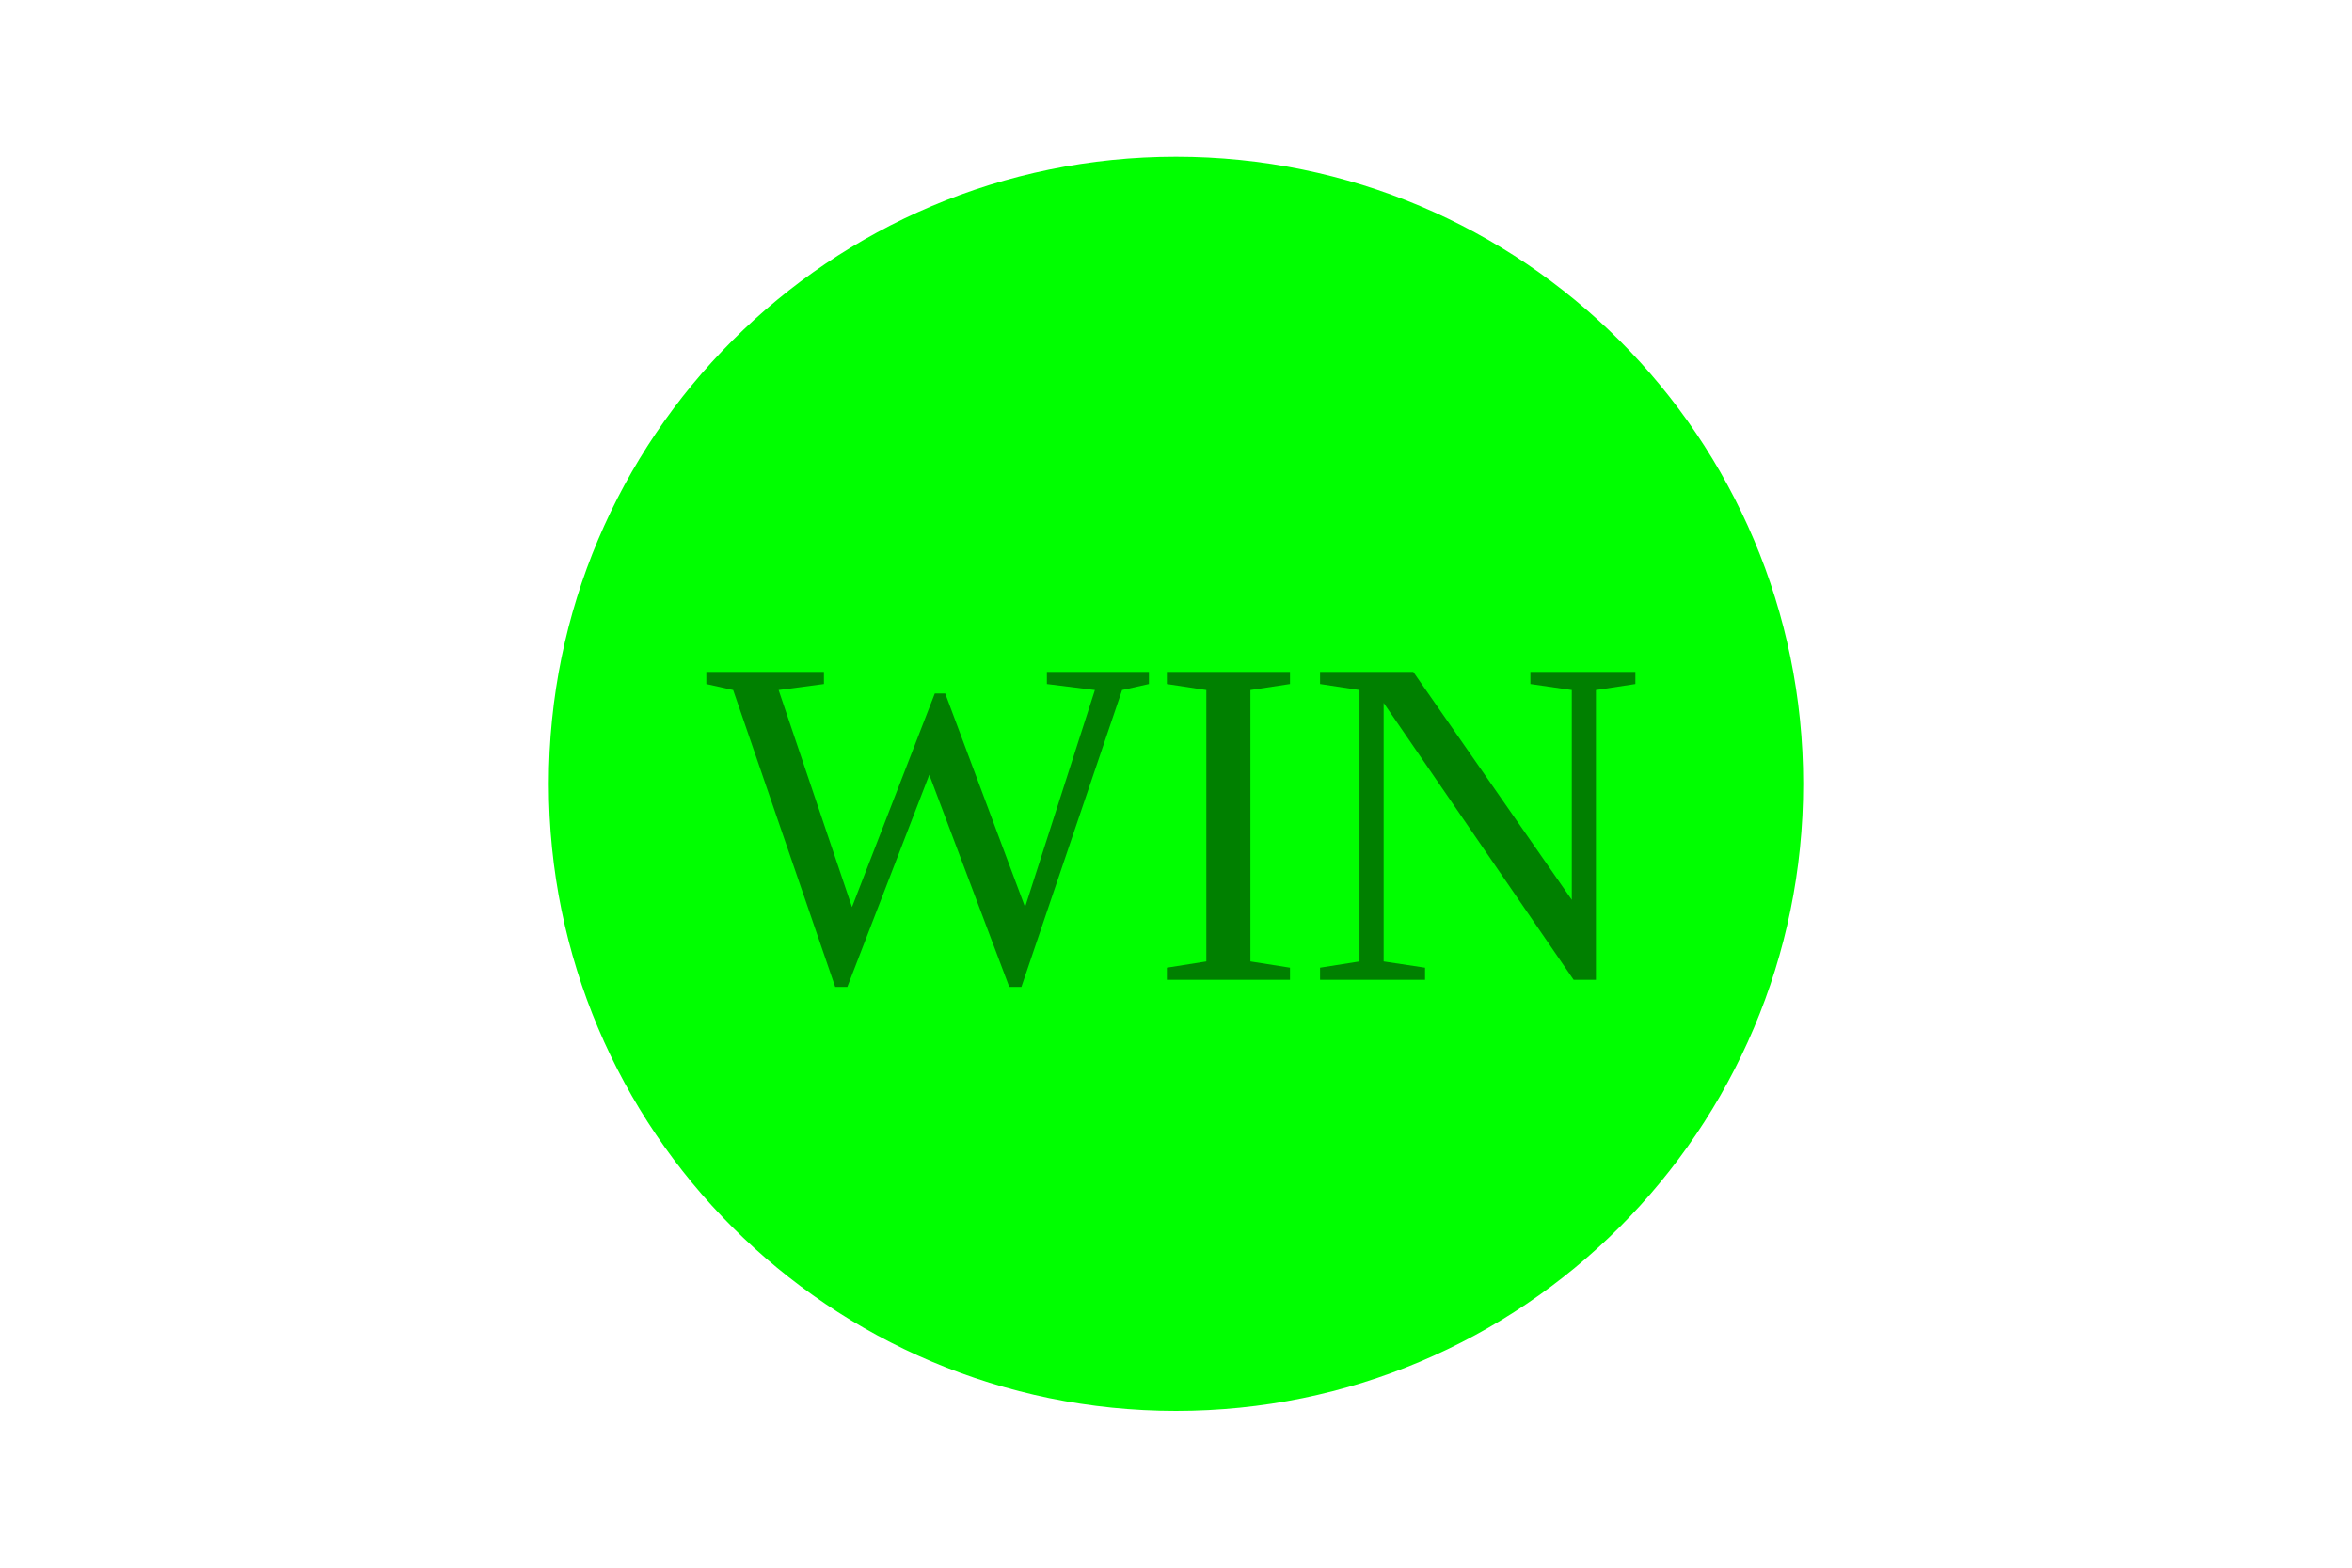
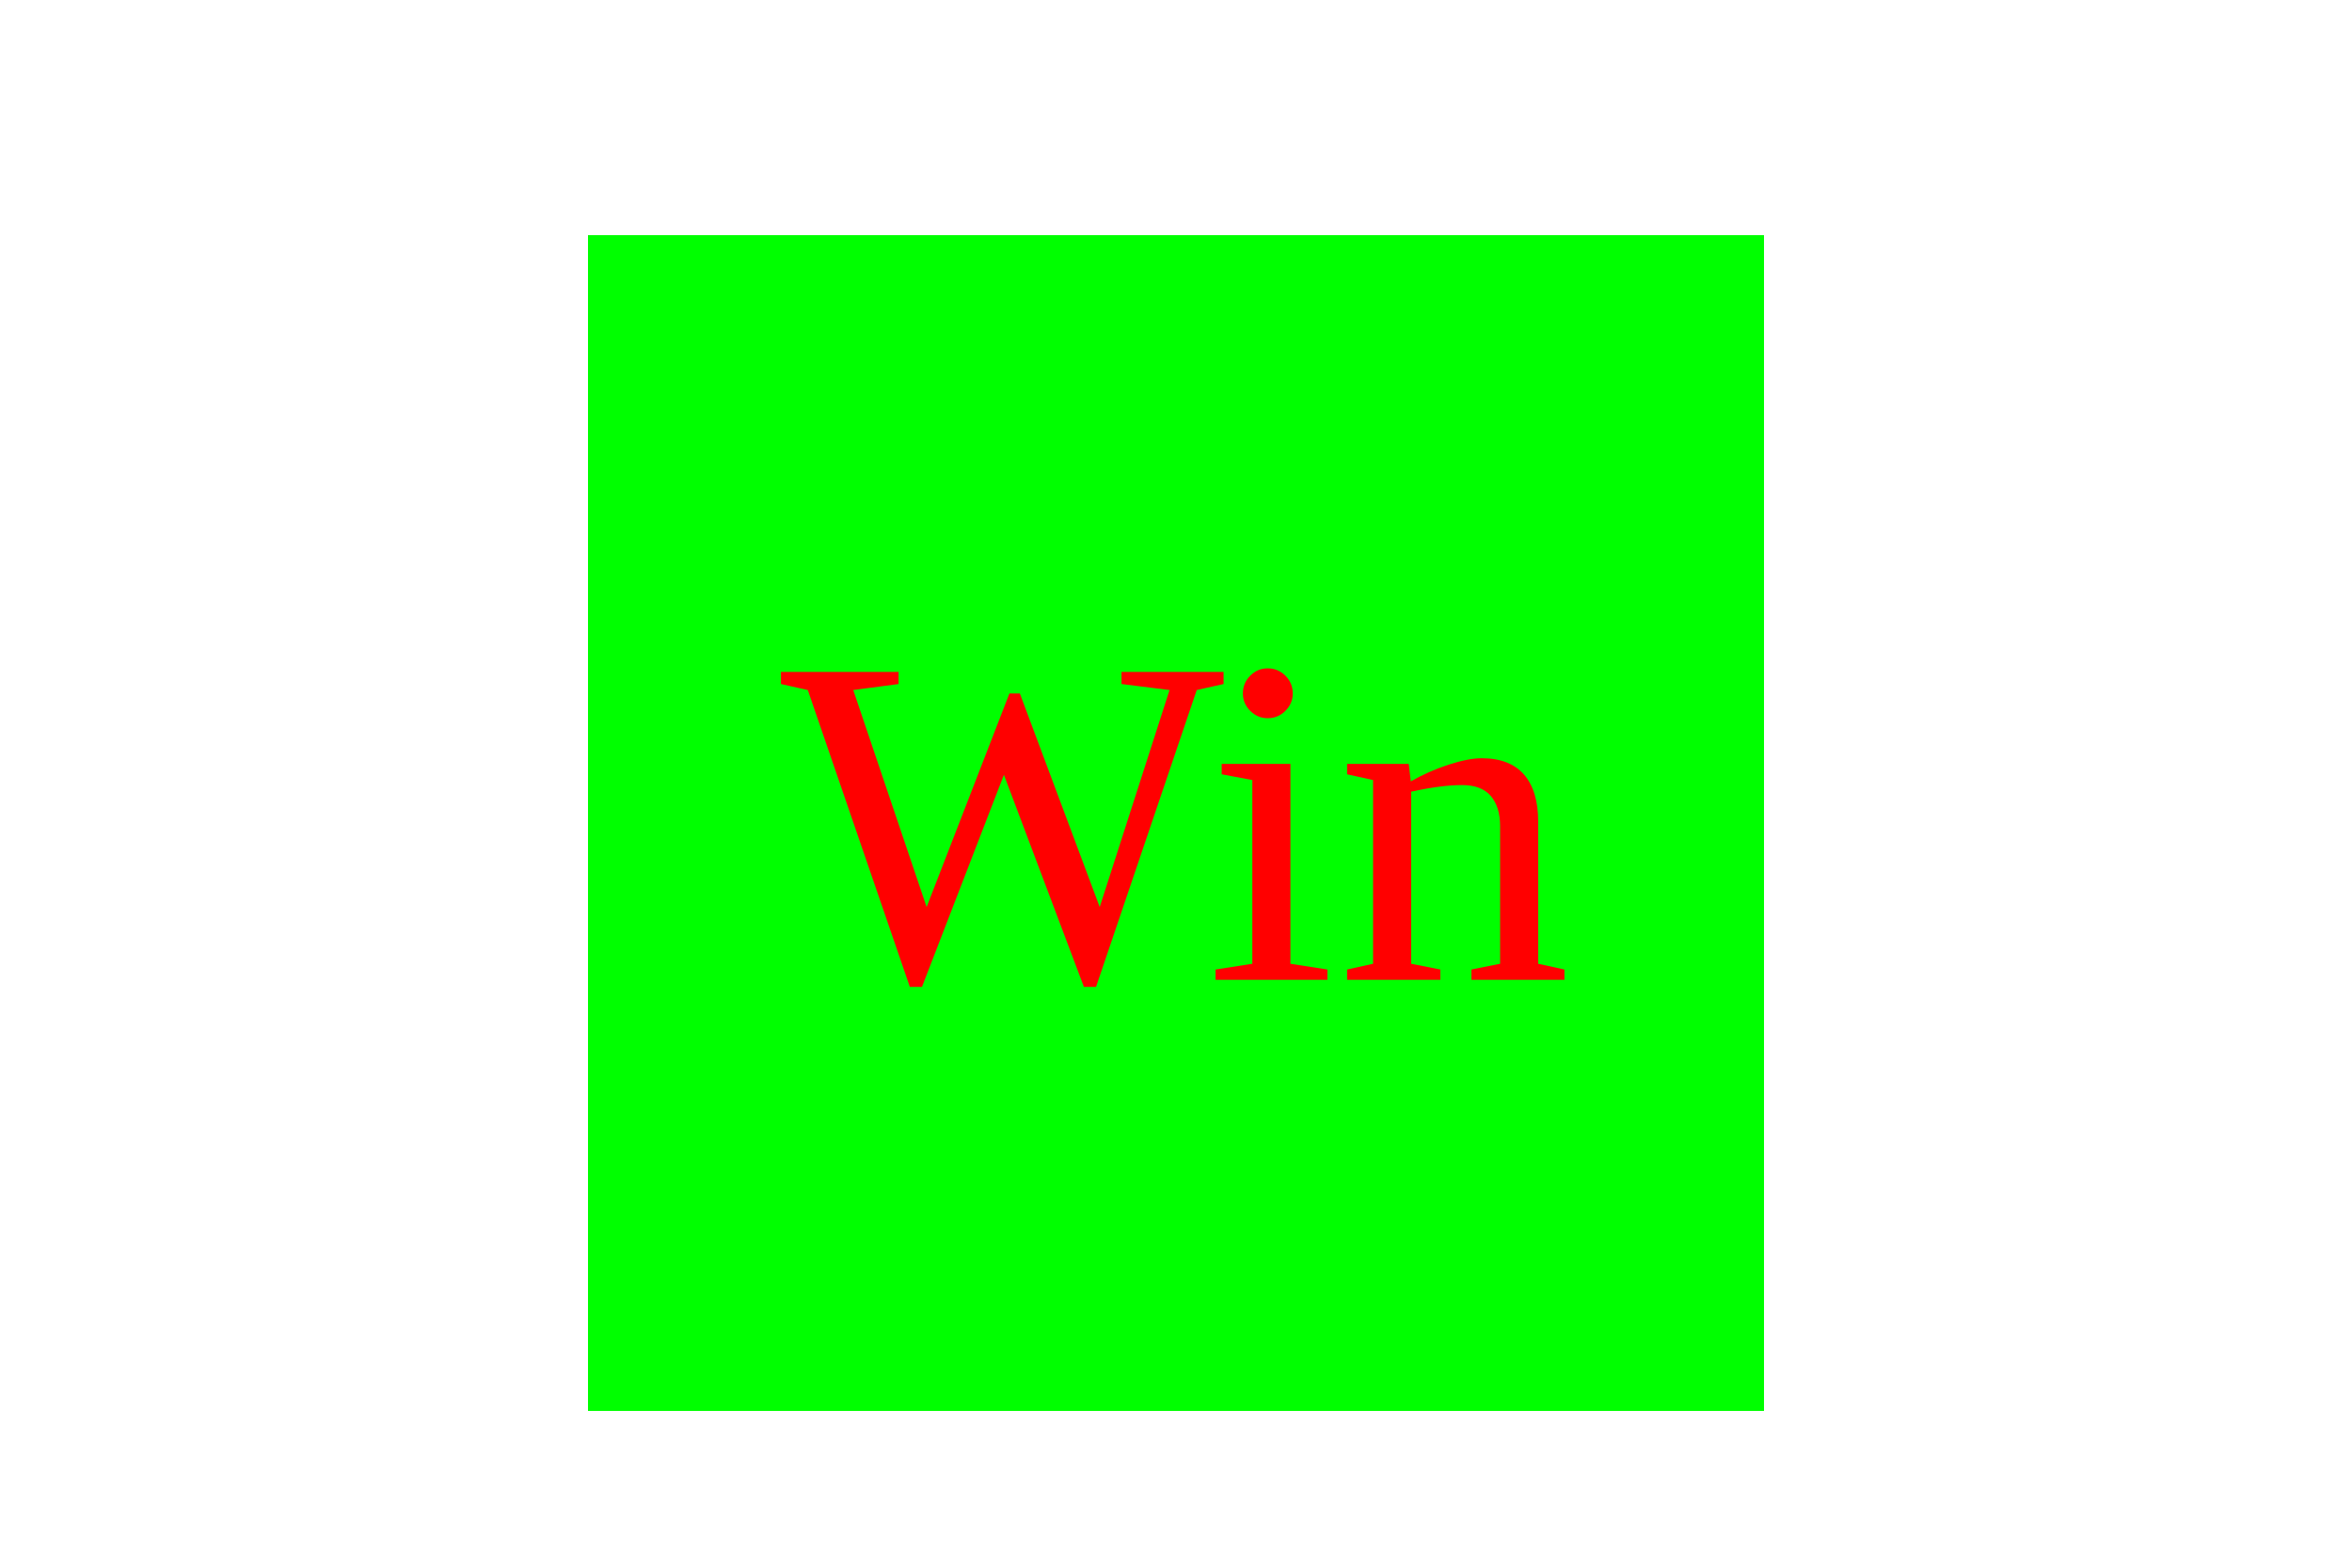
<svg xmlns="http://www.w3.org/2000/svg" version="1.1" width="300" height="200">
-   <circle cx="150" cy="100" r="80" fill="lime" />
-   <text x="150" y="125" font-size="60" text-anchor="middle" fill="green">WIN</text>
+   <rect width="150" height="150" x="75" y="30" fill="lime" />
+   <text x="150" y="125" font-size="60" text-anchor="middle" fill="red">Win</text>
</svg>
